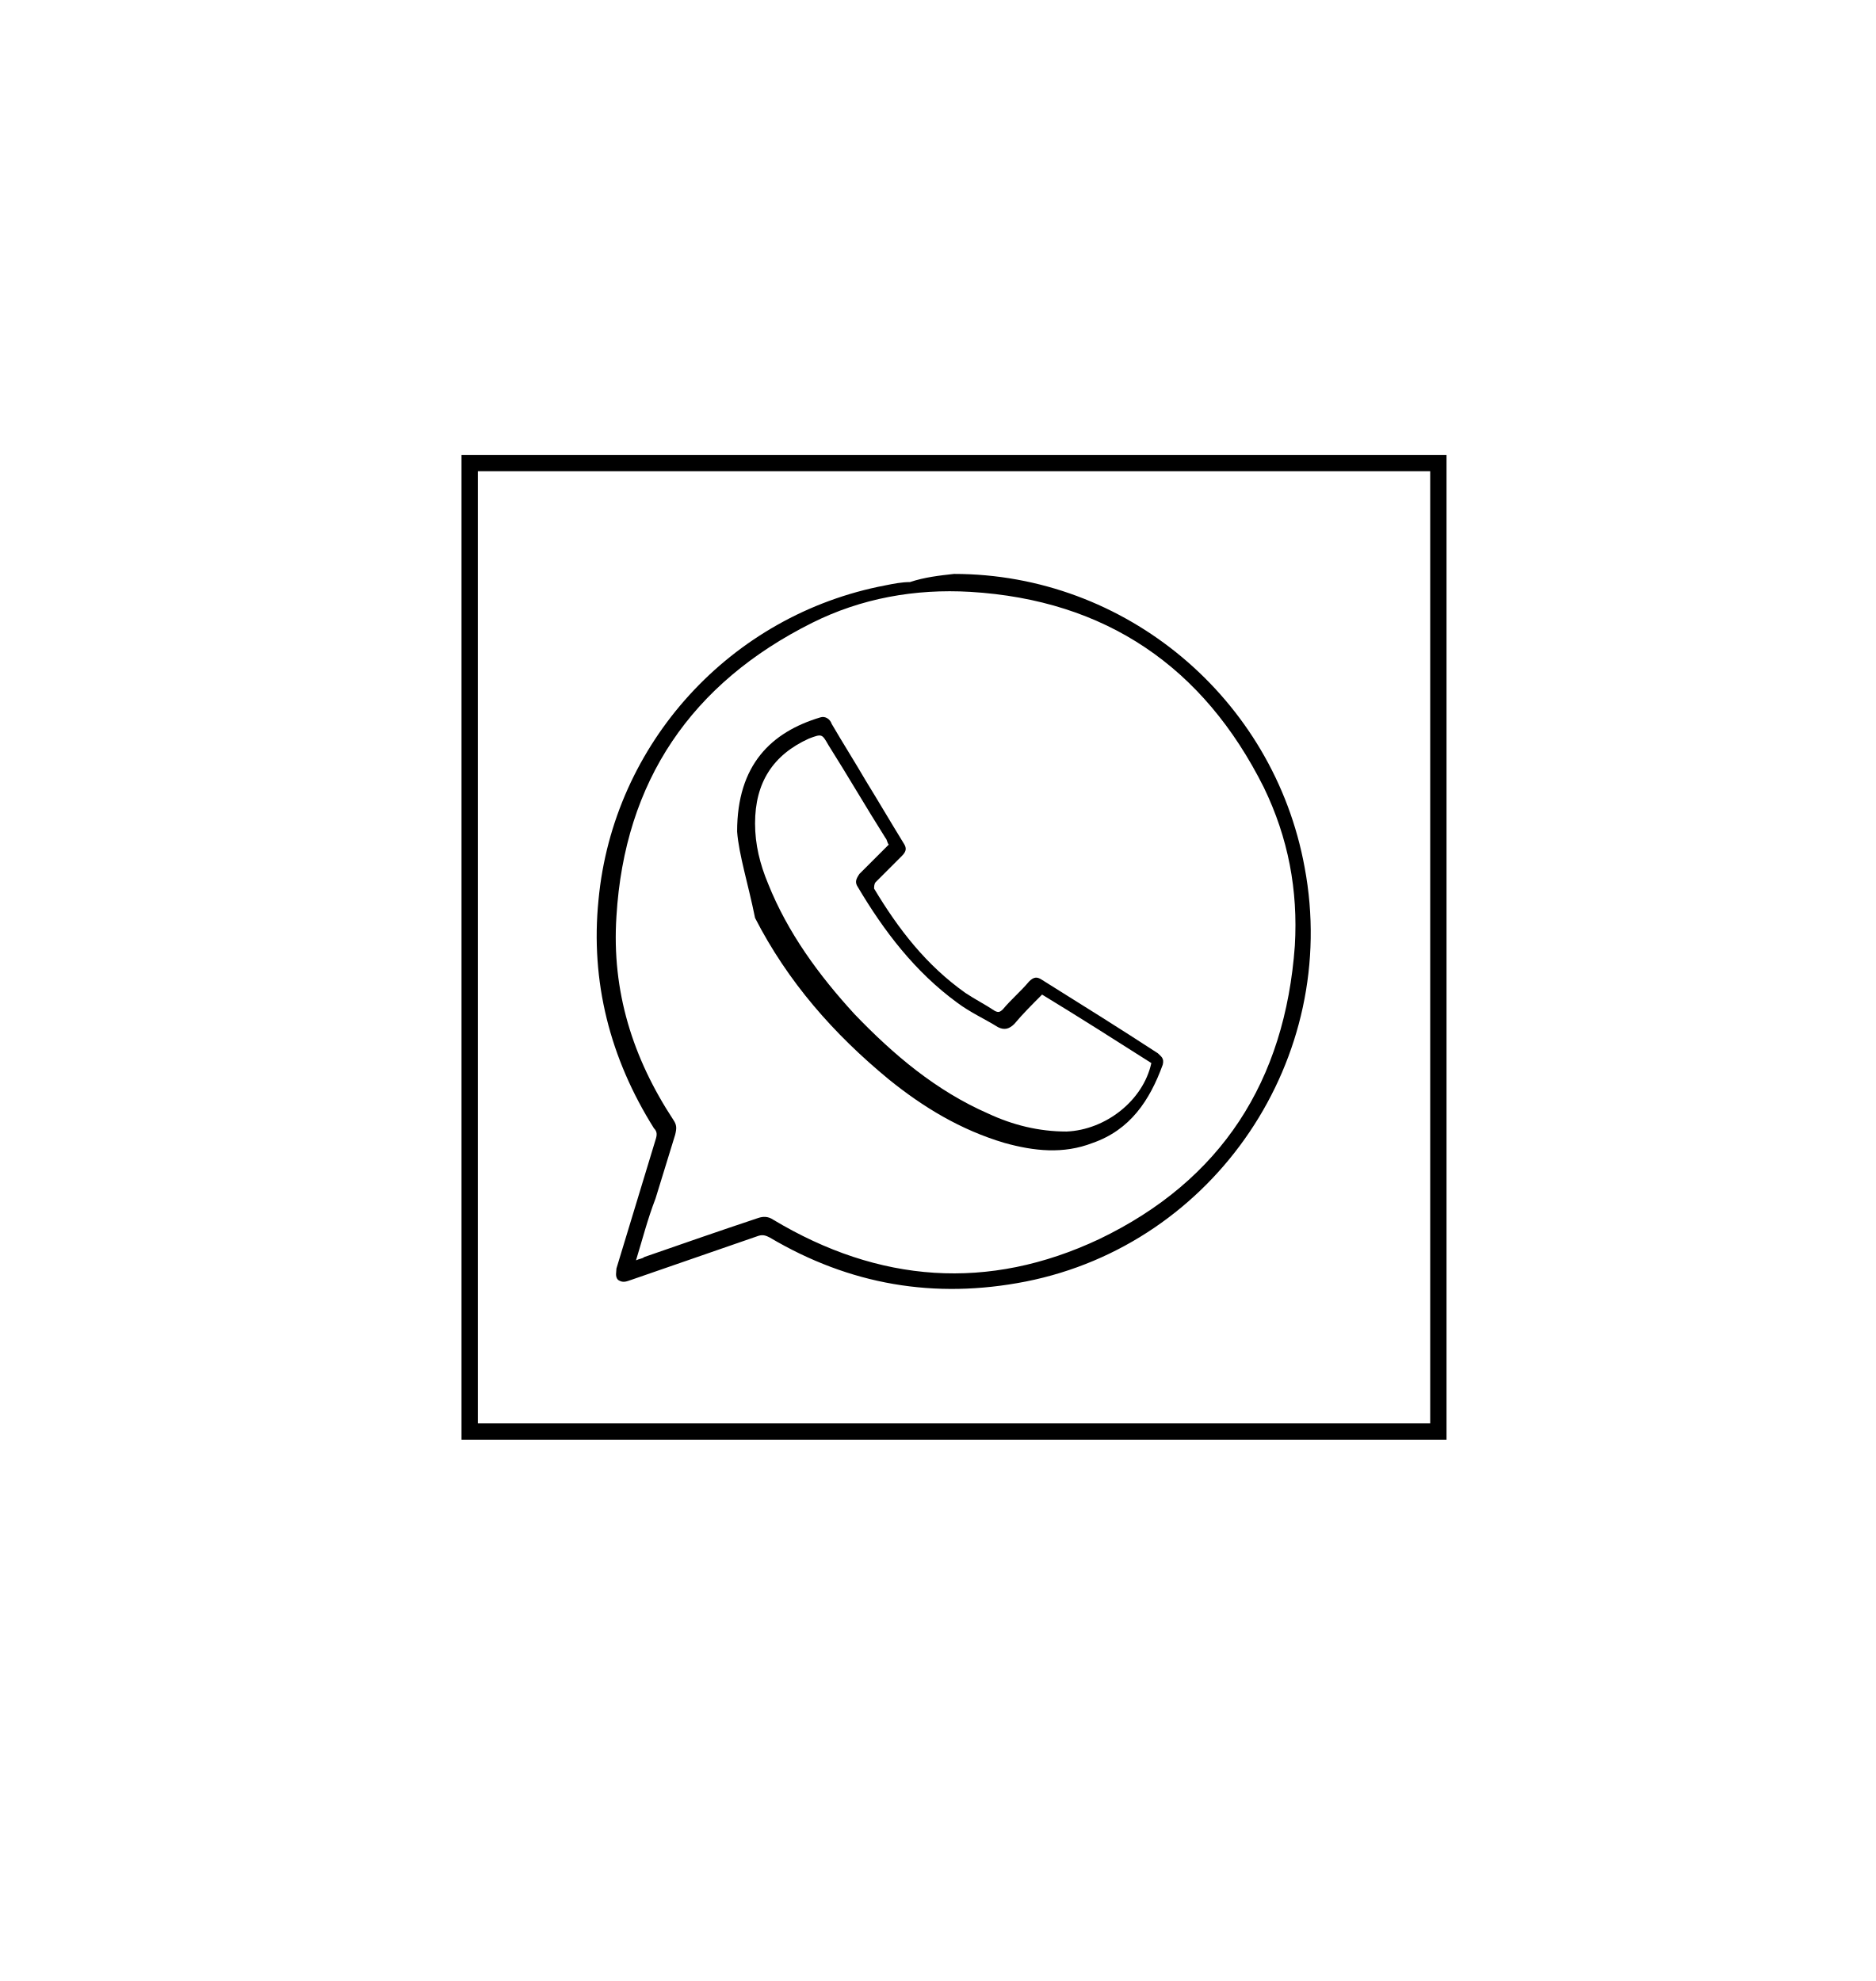
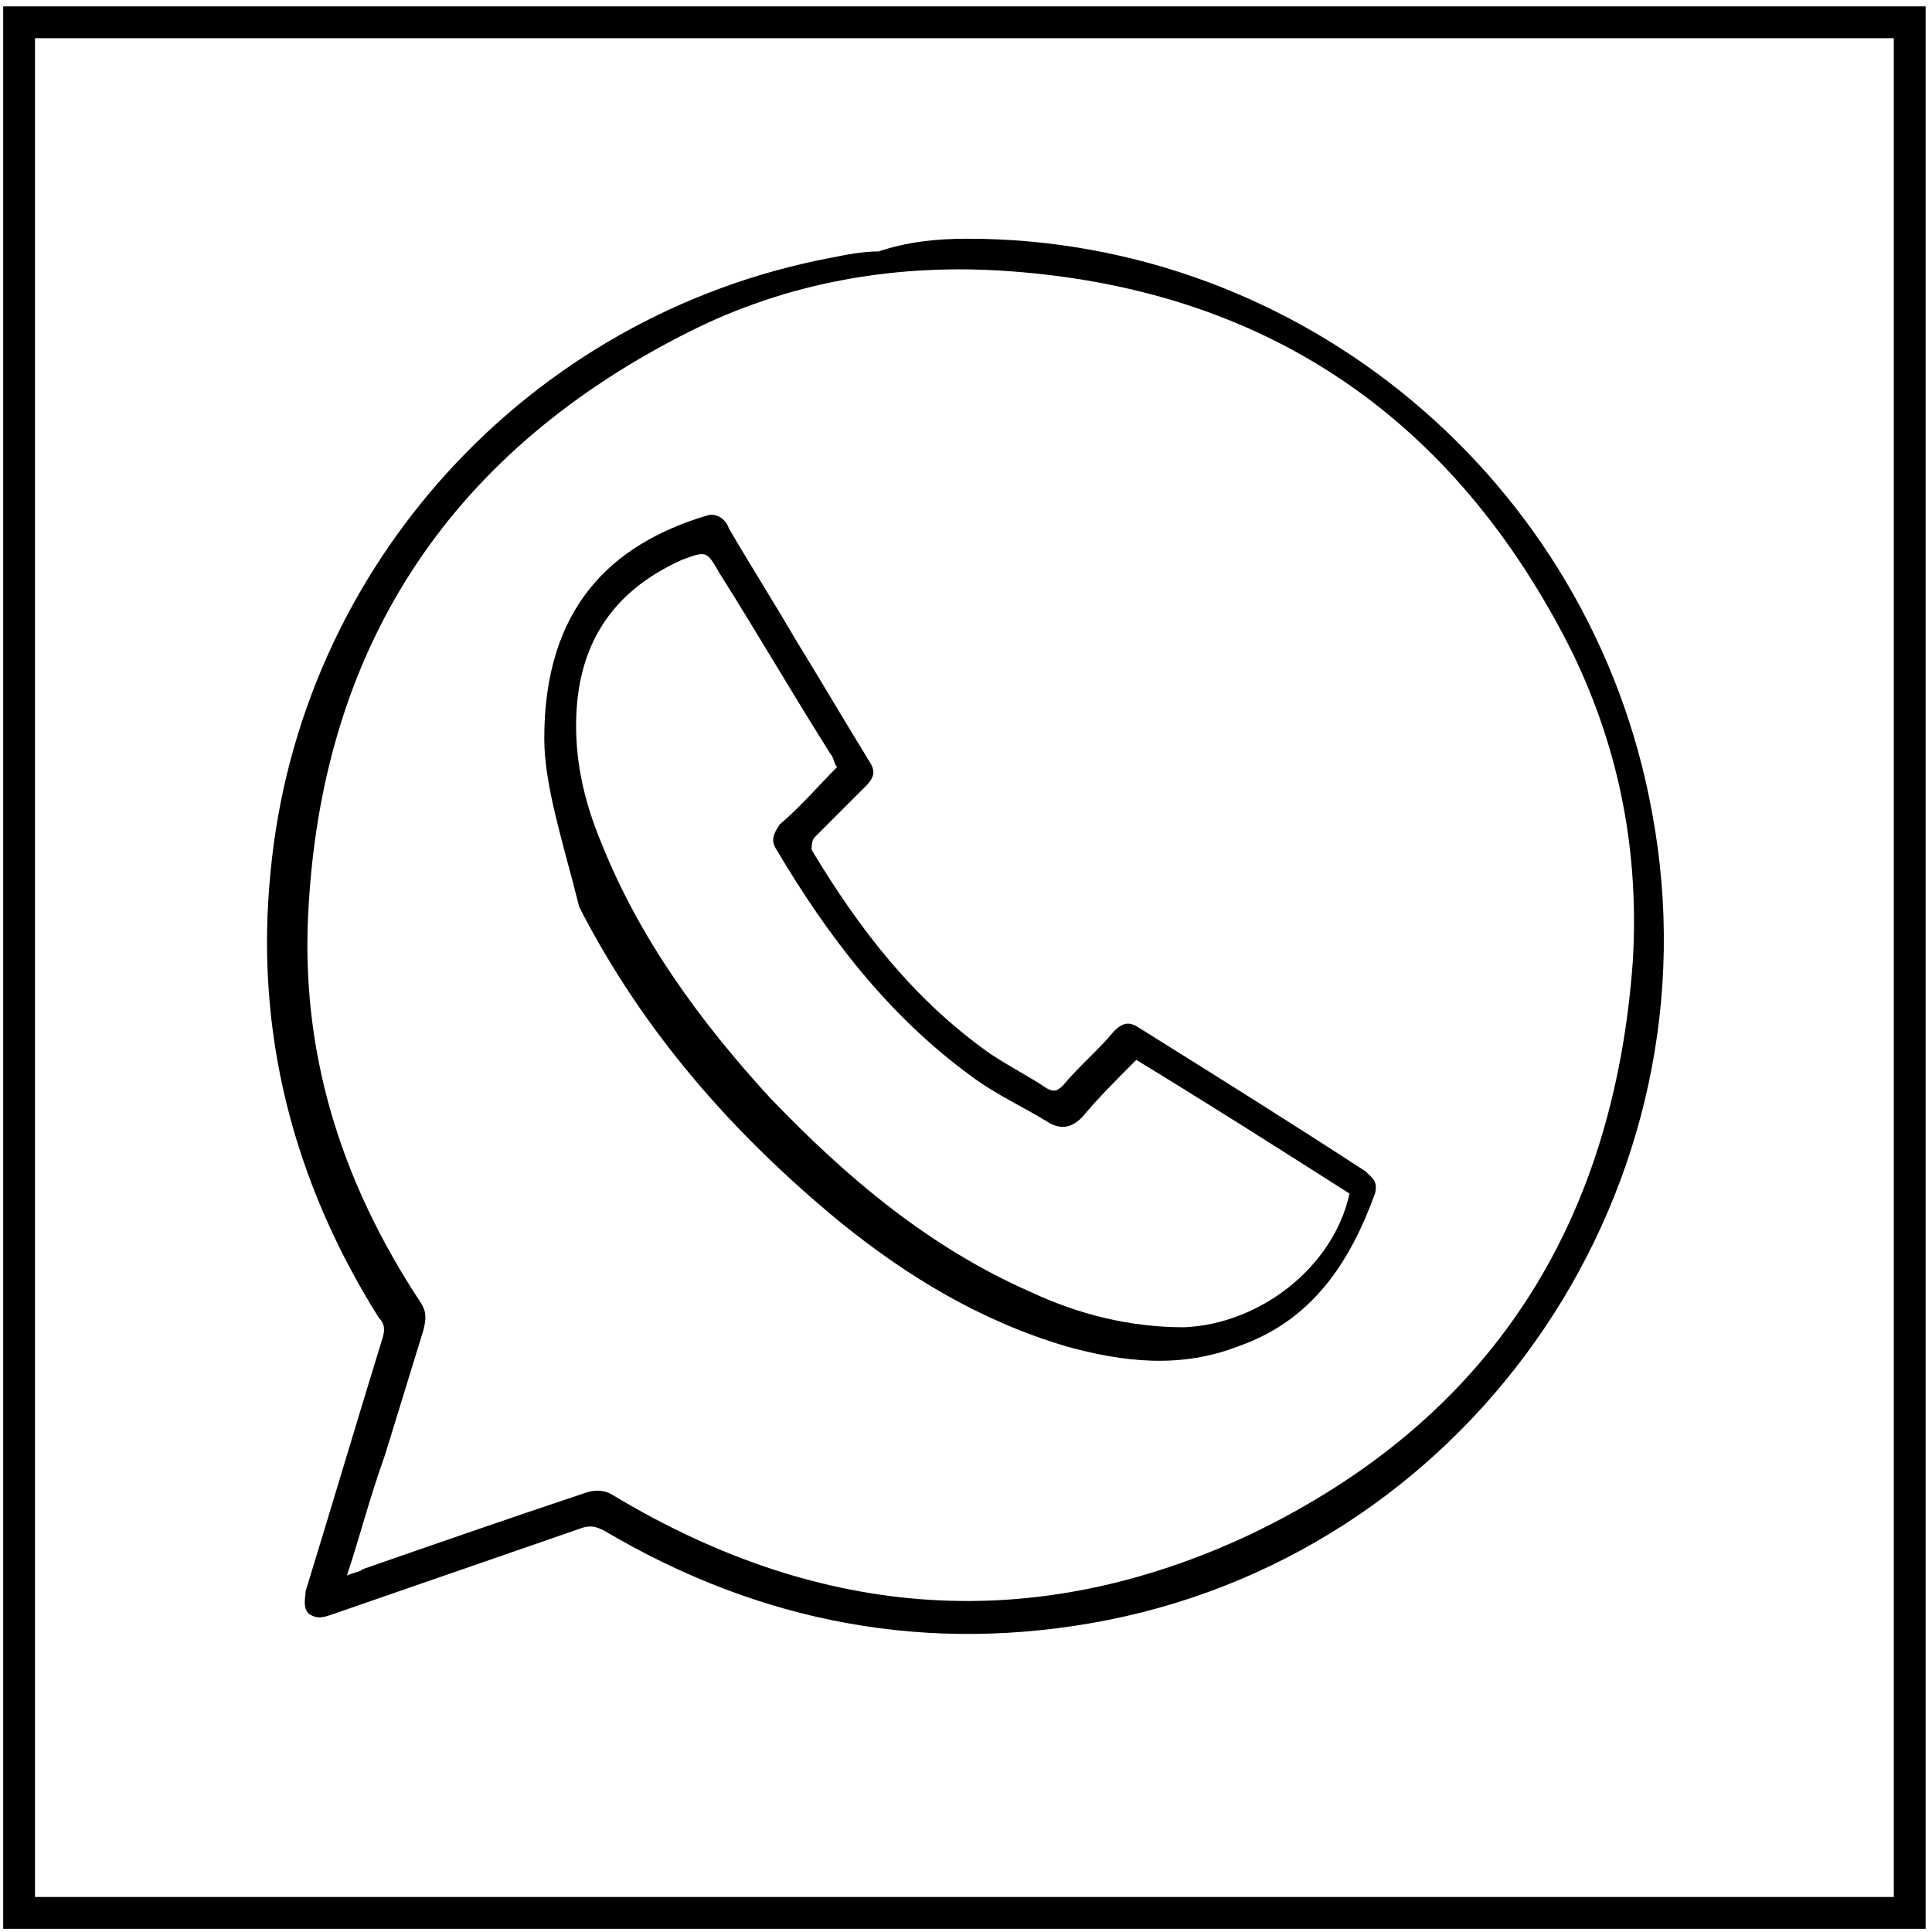
- <svg xmlns="http://www.w3.org/2000/svg" version="1.0" id="Capa_1" x="0px" y="0px" viewBox="0 0 115 121.5" style="enable-background:new 0 0 115 121.5;" xml:space="preserve">
-   <rect x="28.8" y="28.4" style="fill:none;stroke:#000000;stroke-miterlimit:10;" width="59.4" height="59.4" />
-   <path d="M58.5,35.2c10.5,0,19.6,7.6,21.5,18c2.2,11.7-5.5,23.1-17.1,25.4c-5.6,1.1-10.8,0.2-15.7-2.7c-0.2-0.1-0.4-0.2-0.7-0.1  c-2.6,0.9-5.2,1.8-7.8,2.7c-0.3,0.1-0.5,0.2-0.8,0c-0.2-0.2-0.1-0.5-0.1-0.7c0.8-2.6,1.6-5.3,2.4-7.9c0.1-0.3,0.1-0.5-0.1-0.7  c-2.7-4.3-3.9-9-3.4-14c0.9-9.6,8.1-17.5,17.6-19.3c0.5-0.1,1-0.2,1.5-0.2C56.7,35.4,57.6,35.3,58.5,35.2z M39,77.3  c0.2-0.1,0.4-0.1,0.5-0.2c2.3-0.8,4.6-1.6,7-2.4c0.3-0.1,0.6-0.1,0.9,0.1c6.5,3.9,13.2,4.4,20,1.2c7.5-3.6,11.4-9.7,12-18  c0.2-3.4-0.4-6.6-1.9-9.7c-3.7-7.4-9.7-11.5-18-12c-3.4-0.2-6.7,0.4-9.7,1.9c-7.4,3.7-11.5,9.7-12,18c-0.3,4.6,1,8.7,3.5,12.5  c0.2,0.3,0.2,0.5,0.1,0.9c-0.4,1.3-0.8,2.6-1.2,3.9C39.7,74.8,39.4,76,39,77.3z" />
-   <path d="M45.2,51c0-4.1,2.1-6.1,5.1-7c0.3-0.1,0.6,0.1,0.7,0.4c0.7,1.2,1.4,2.3,2.1,3.5c0.8,1.3,1.5,2.5,2.3,3.8  c0.2,0.3,0.2,0.5-0.1,0.8c-0.5,0.5-1,1-1.6,1.6c-0.1,0.1-0.1,0.3-0.1,0.4c1.5,2.5,3.2,4.7,5.6,6.4c0.6,0.4,1.2,0.7,1.8,1.1  c0.2,0.1,0.3,0.1,0.5-0.1c0.5-0.6,1.1-1.1,1.6-1.7c0.3-0.3,0.5-0.3,0.8-0.1c2.4,1.5,4.8,3,7.1,4.5c0.2,0.2,0.4,0.3,0.3,0.7  c-0.8,2.2-2,4-4.3,4.8c-1.8,0.7-3.6,0.5-5.4,0c-2.7-0.8-5-2.2-7.1-3.9c-3.4-2.8-6.2-6-8.2-9.9C45.9,54.3,45.3,52.4,45.2,51z   M54.5,51.8c-0.1-0.1-0.1-0.3-0.2-0.4c-1.2-1.9-2.3-3.8-3.5-5.7c-0.4-0.7-0.4-0.7-1.2-0.4c-2.2,1-3.3,2.7-3.3,5.2  c0,1.3,0.3,2.5,0.8,3.7c1.2,3,3.1,5.6,5.3,8c2.4,2.5,5,4.7,8.2,6.1c1.5,0.7,3.1,1.1,4.8,1.1c2.4-0.1,4.7-1.9,5.2-4.2  c-2.2-1.4-4.4-2.8-6.7-4.2c-0.6,0.6-1.2,1.2-1.7,1.8c-0.3,0.3-0.6,0.4-1,0.2c-0.8-0.5-1.7-0.9-2.5-1.5c-2.6-1.9-4.5-4.4-6.1-7.1  c-0.2-0.3-0.1-0.5,0.1-0.8C53.3,53,53.9,52.4,54.5,51.8z" />
+ <svg xmlns="http://www.w3.org/2000/svg" version="1.0" id="Capa_1" x="0px" y="0px" viewBox="0 0 60.7 60.7" style="enable-background:new 0 0 60.7 60.7;" xml:space="preserve">
+   <rect x="0.6" y="0.7" style="fill:none;stroke:#000000;stroke-miterlimit:10;" width="59.4" height="59.4" />
+   <path d="M30.4,7.5c10.5,0,19.6,7.6,21.5,18c2.2,11.7-5.5,23.1-17.1,25.4C29.2,52,23.9,51,19,48.1c-0.2-0.1-0.4-0.2-0.7-0.1  c-2.6,0.9-5.2,1.8-7.8,2.7c-0.3,0.1-0.5,0.2-0.8,0c-0.2-0.2-0.1-0.5-0.1-0.7c0.8-2.6,1.6-5.3,2.4-7.9c0.1-0.3,0.1-0.5-0.1-0.7  c-2.7-4.3-3.9-9-3.4-14c0.9-9.6,8.1-17.5,17.6-19.3c0.5-0.1,1-0.2,1.5-0.2C28.5,7.6,29.4,7.5,30.4,7.5z M10.9,49.5  c0.2-0.1,0.4-0.1,0.5-0.2c2.3-0.8,4.6-1.6,7-2.4c0.3-0.1,0.6-0.1,0.9,0.1c6.5,3.9,13.2,4.4,20,1.2c7.5-3.6,11.4-9.7,12-18  c0.2-3.4-0.4-6.6-1.9-9.7c-3.7-7.4-9.7-11.5-18-12c-3.4-0.2-6.7,0.4-9.7,1.9c-7.4,3.7-11.5,9.7-12,18c-0.3,4.6,1,8.7,3.5,12.5  c0.2,0.3,0.2,0.5,0.1,0.9c-0.4,1.3-0.8,2.6-1.2,3.9C11.6,47.1,11.3,48.3,10.9,49.5z" />
+   <path d="M17.1,23.2c0-4.1,2.1-6.1,5.1-7c0.3-0.1,0.6,0.1,0.7,0.4c0.7,1.2,1.4,2.3,2.1,3.5c0.8,1.3,1.5,2.5,2.3,3.8  c0.2,0.3,0.2,0.5-0.1,0.8c-0.5,0.5-1,1-1.6,1.6c-0.1,0.1-0.1,0.3-0.1,0.4c1.5,2.5,3.2,4.7,5.6,6.4c0.6,0.4,1.2,0.7,1.8,1.1  c0.2,0.1,0.3,0.1,0.5-0.1c0.5-0.6,1.1-1.1,1.6-1.7c0.3-0.3,0.5-0.3,0.8-0.1c2.4,1.5,4.8,3,7.1,4.5c0.2,0.2,0.4,0.3,0.3,0.7  c-0.8,2.2-2,4-4.3,4.8c-1.8,0.7-3.6,0.5-5.4,0c-2.7-0.8-5-2.2-7.1-3.9c-3.4-2.8-6.2-6-8.2-9.9C17.7,26.5,17.1,24.7,17.1,23.2z   M26.3,24.1c-0.1-0.1-0.1-0.3-0.2-0.4c-1.2-1.9-2.3-3.8-3.5-5.7c-0.4-0.7-0.4-0.7-1.2-0.4c-2.2,1-3.3,2.7-3.3,5.2  c0,1.3,0.3,2.5,0.8,3.7c1.2,3,3.1,5.6,5.3,8c2.4,2.5,5,4.7,8.2,6.1c1.5,0.7,3.1,1.1,4.8,1.1c2.4-0.1,4.7-1.9,5.2-4.2  c-2.2-1.4-4.4-2.8-6.7-4.2c-0.6,0.6-1.2,1.2-1.7,1.8c-0.3,0.3-0.6,0.4-1,0.2c-0.8-0.5-1.7-0.9-2.5-1.5c-2.6-1.9-4.5-4.4-6.1-7.1  c-0.2-0.3-0.1-0.5,0.1-0.8C25.2,25.3,25.7,24.7,26.3,24.1z" />
</svg>
